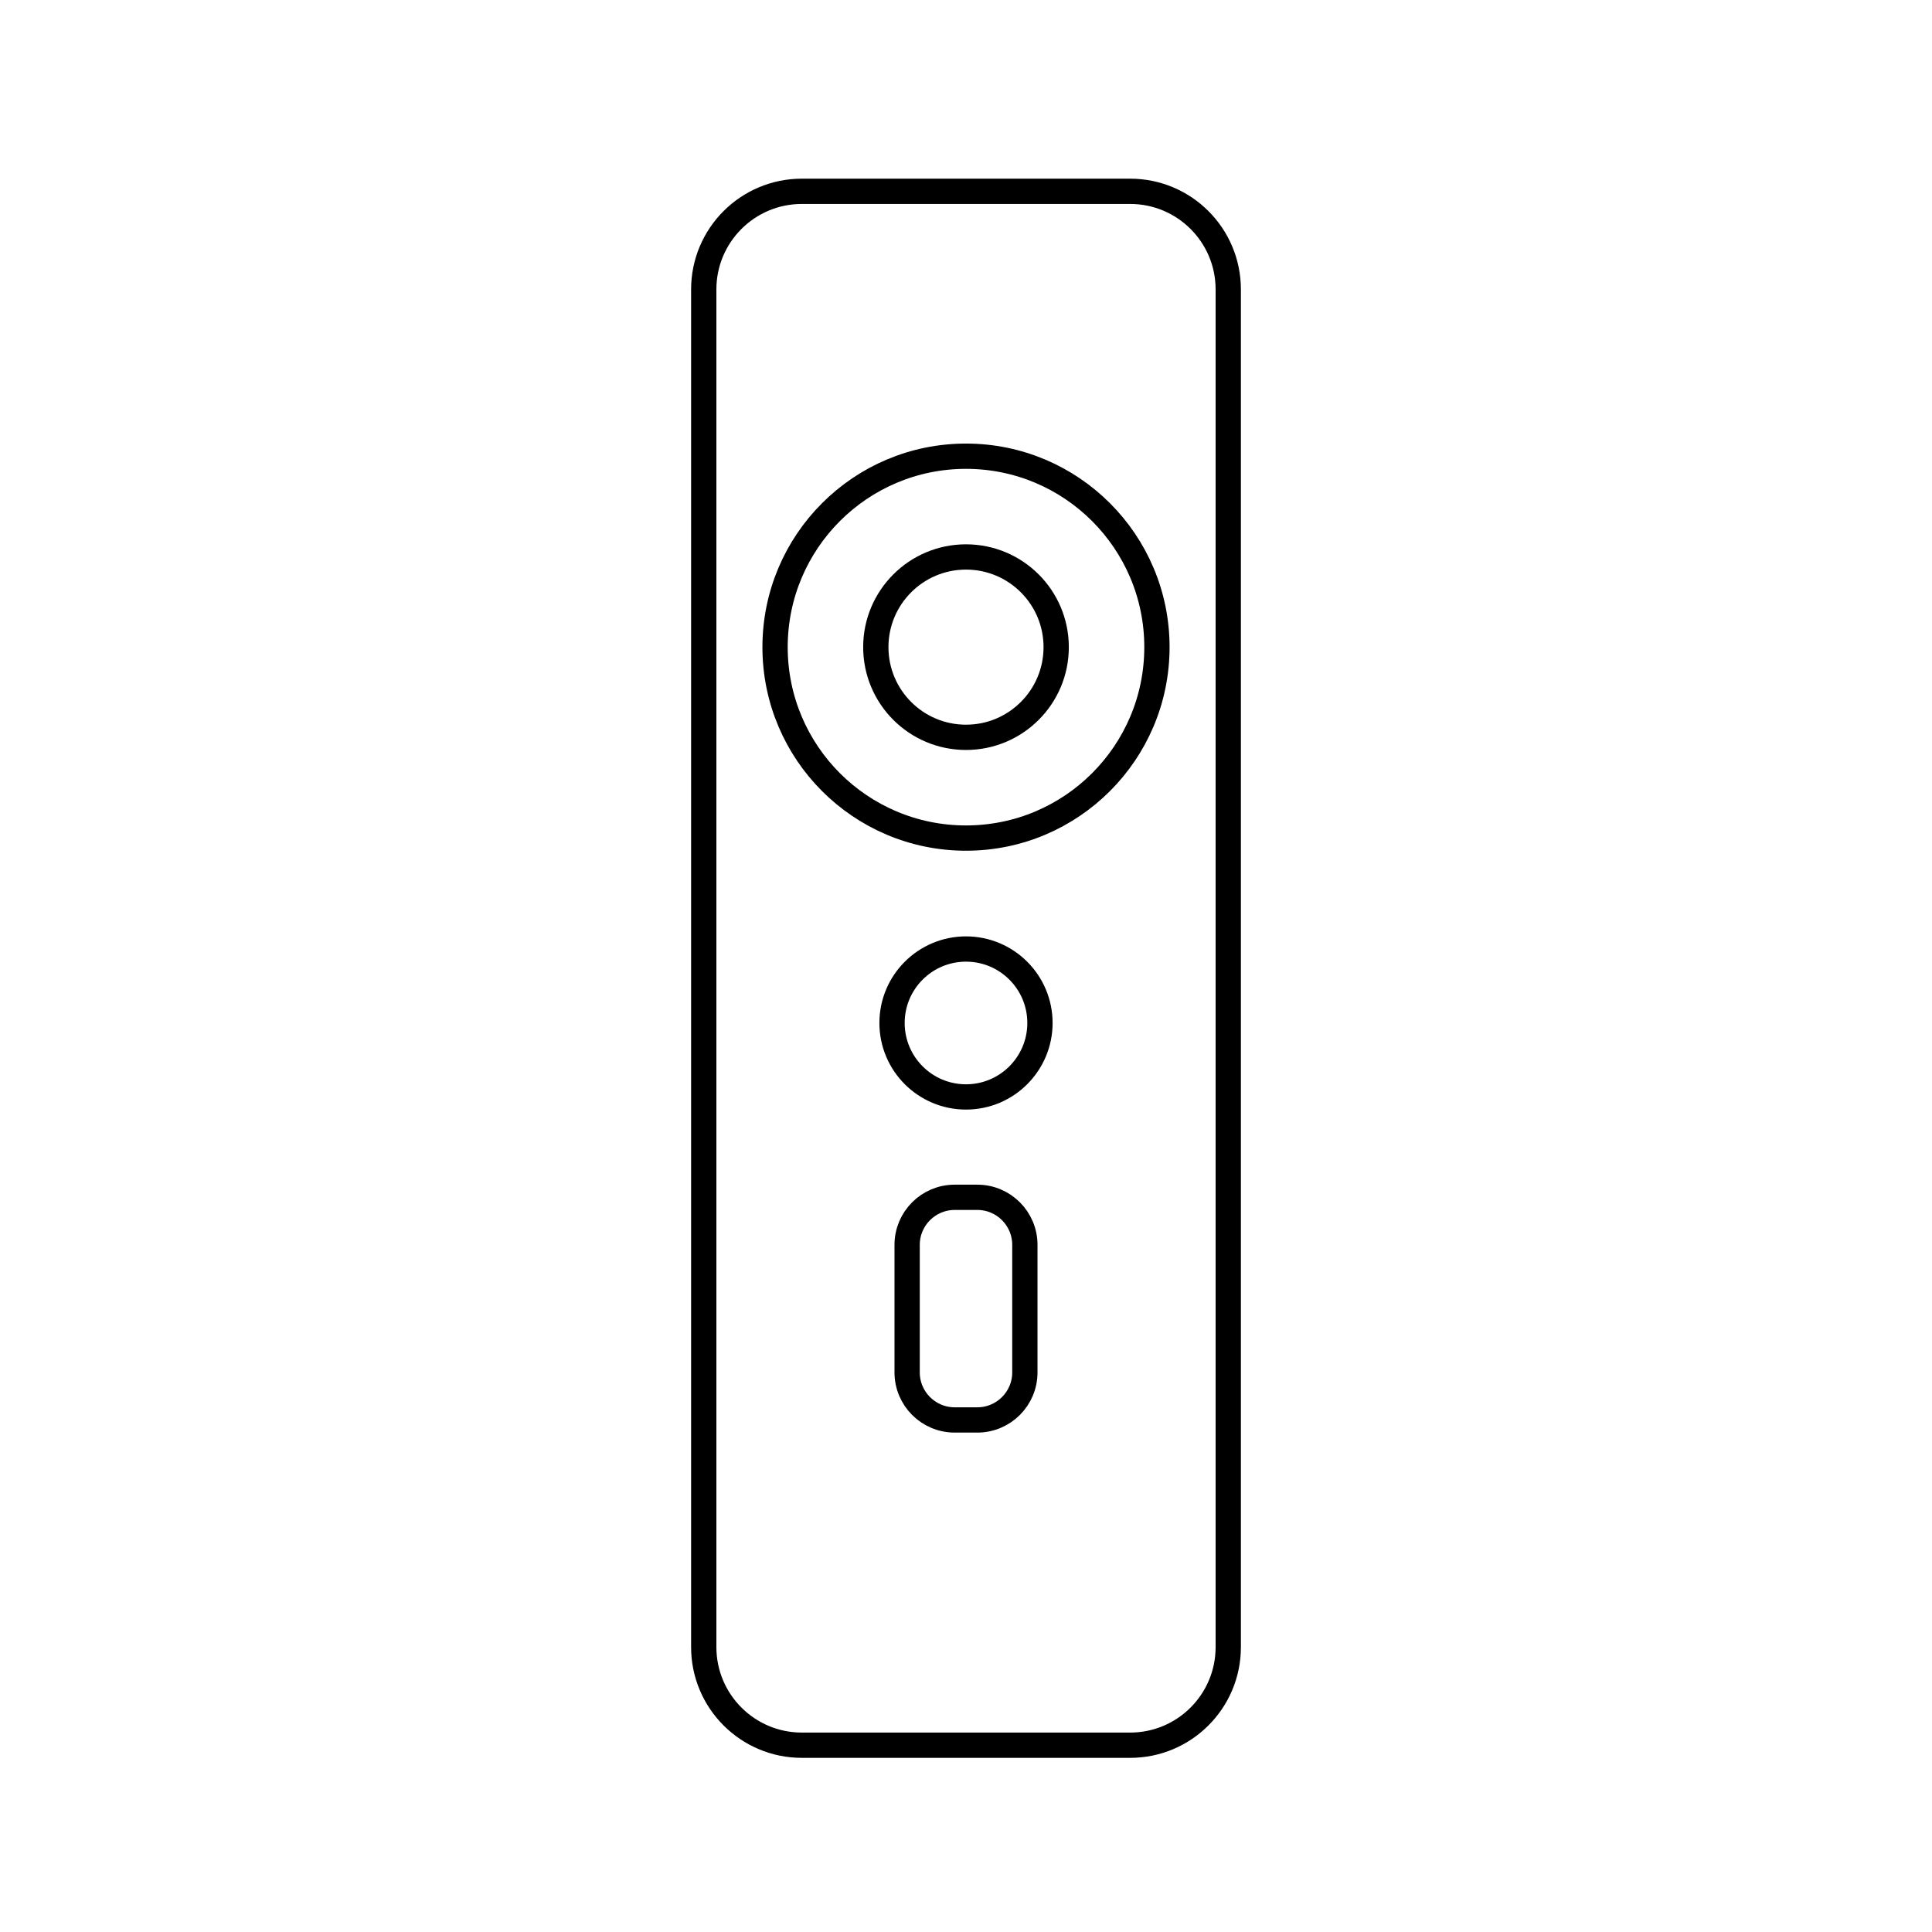
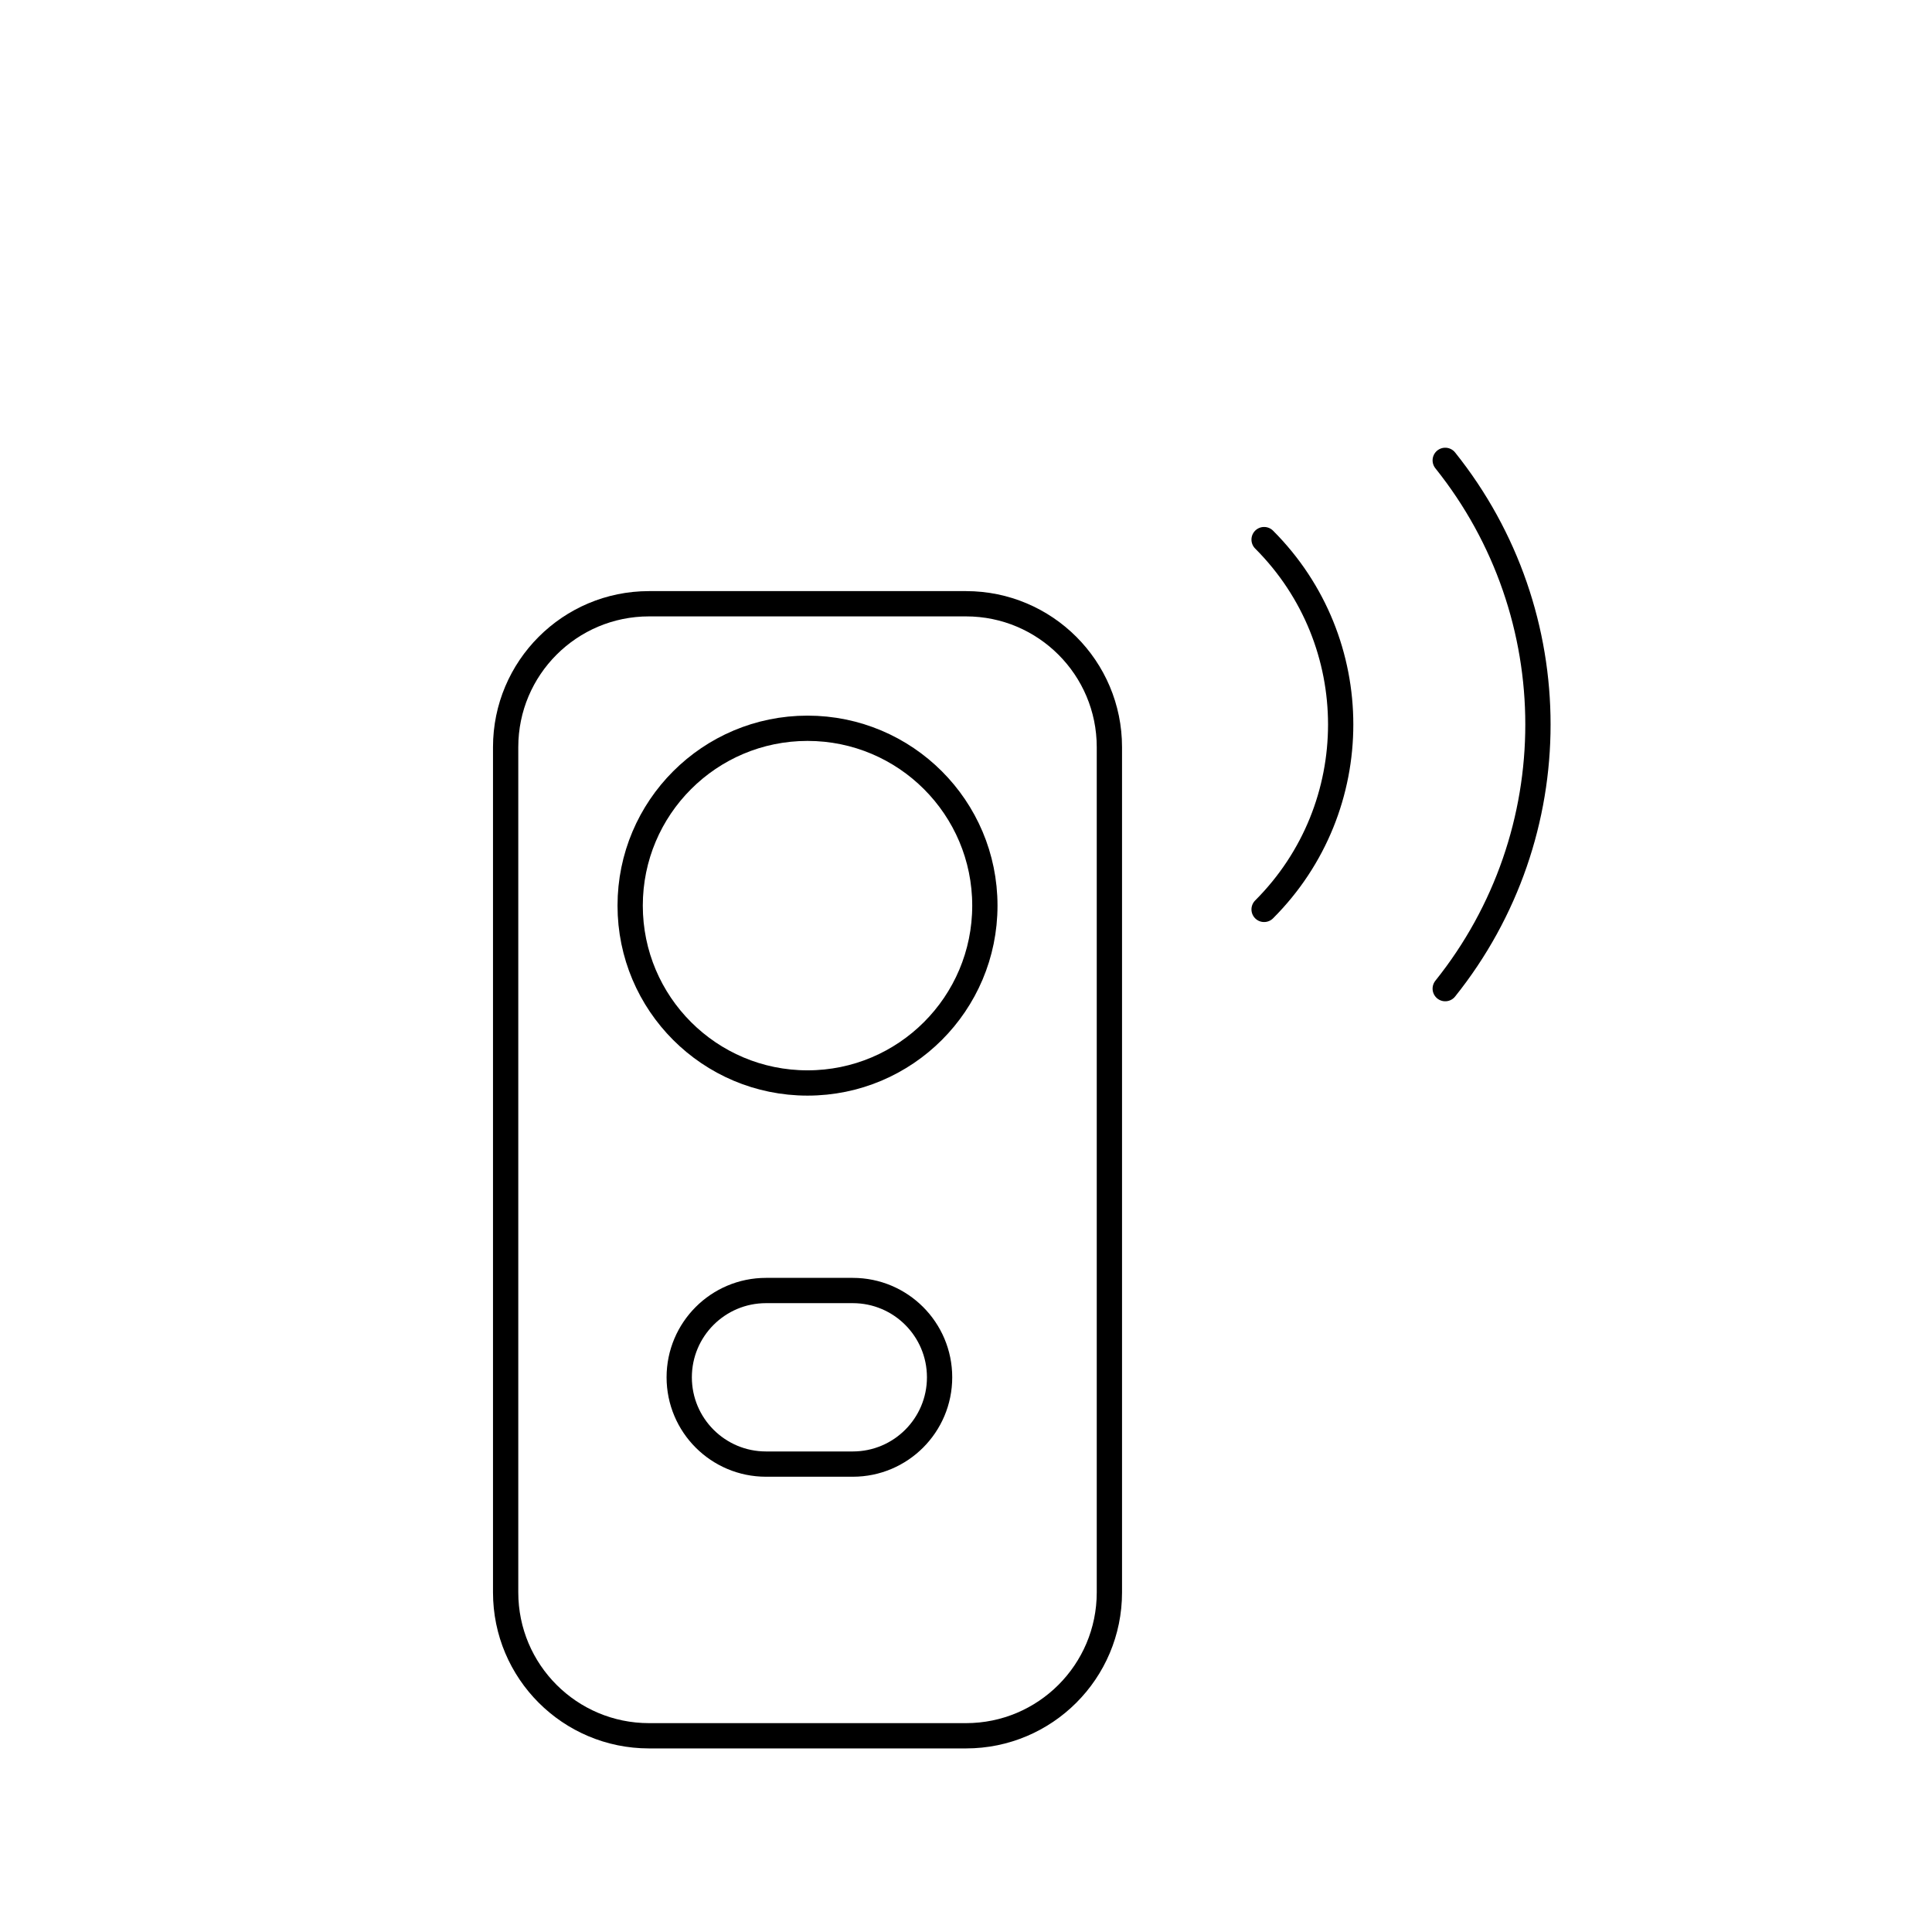
- <svg xmlns="http://www.w3.org/2000/svg" viewBox="0 0 512 512" width="512" height="512" fill="none" stroke="currentColor" stroke-width="6.7" stroke-linecap="round" stroke-linejoin="round" role="img" aria-label="Remote control">
-   <rect x="186.5" y="50.7" width="139.0" height="411.8" rx="26.0" />
-   <circle cx="256.0" cy="171.5" r="50.6" />
-   <circle cx="256.0" cy="171.5" r="23.9" />
-   <circle cx="256.0" cy="271.1" r="19.6" />
-   <rect x="240.4" y="317.3" width="31.2" height="59.0" rx="12.6" />
+ <svg xmlns="http://www.w3.org/2000/svg" viewBox="0 0 512 512" width="512" height="512" fill="none" stroke="currentColor" stroke-width="6.7" stroke-linecap="round" stroke-linejoin="round" role="img" aria-label="A handheld remote sending a signal">
+   <rect x="134" y="160" width="160" height="300" rx="38" />
+   <circle cx="214" cy="240" r="47" />
+   <rect x="180" y="342" width="69" height="46" rx="23" />
+   <path d="M335 241 A 69.3 69.3 0 0 0 335 143" />
+   <path d="M383 262 A 112 112 0 0 0 383 122" />
</svg>
